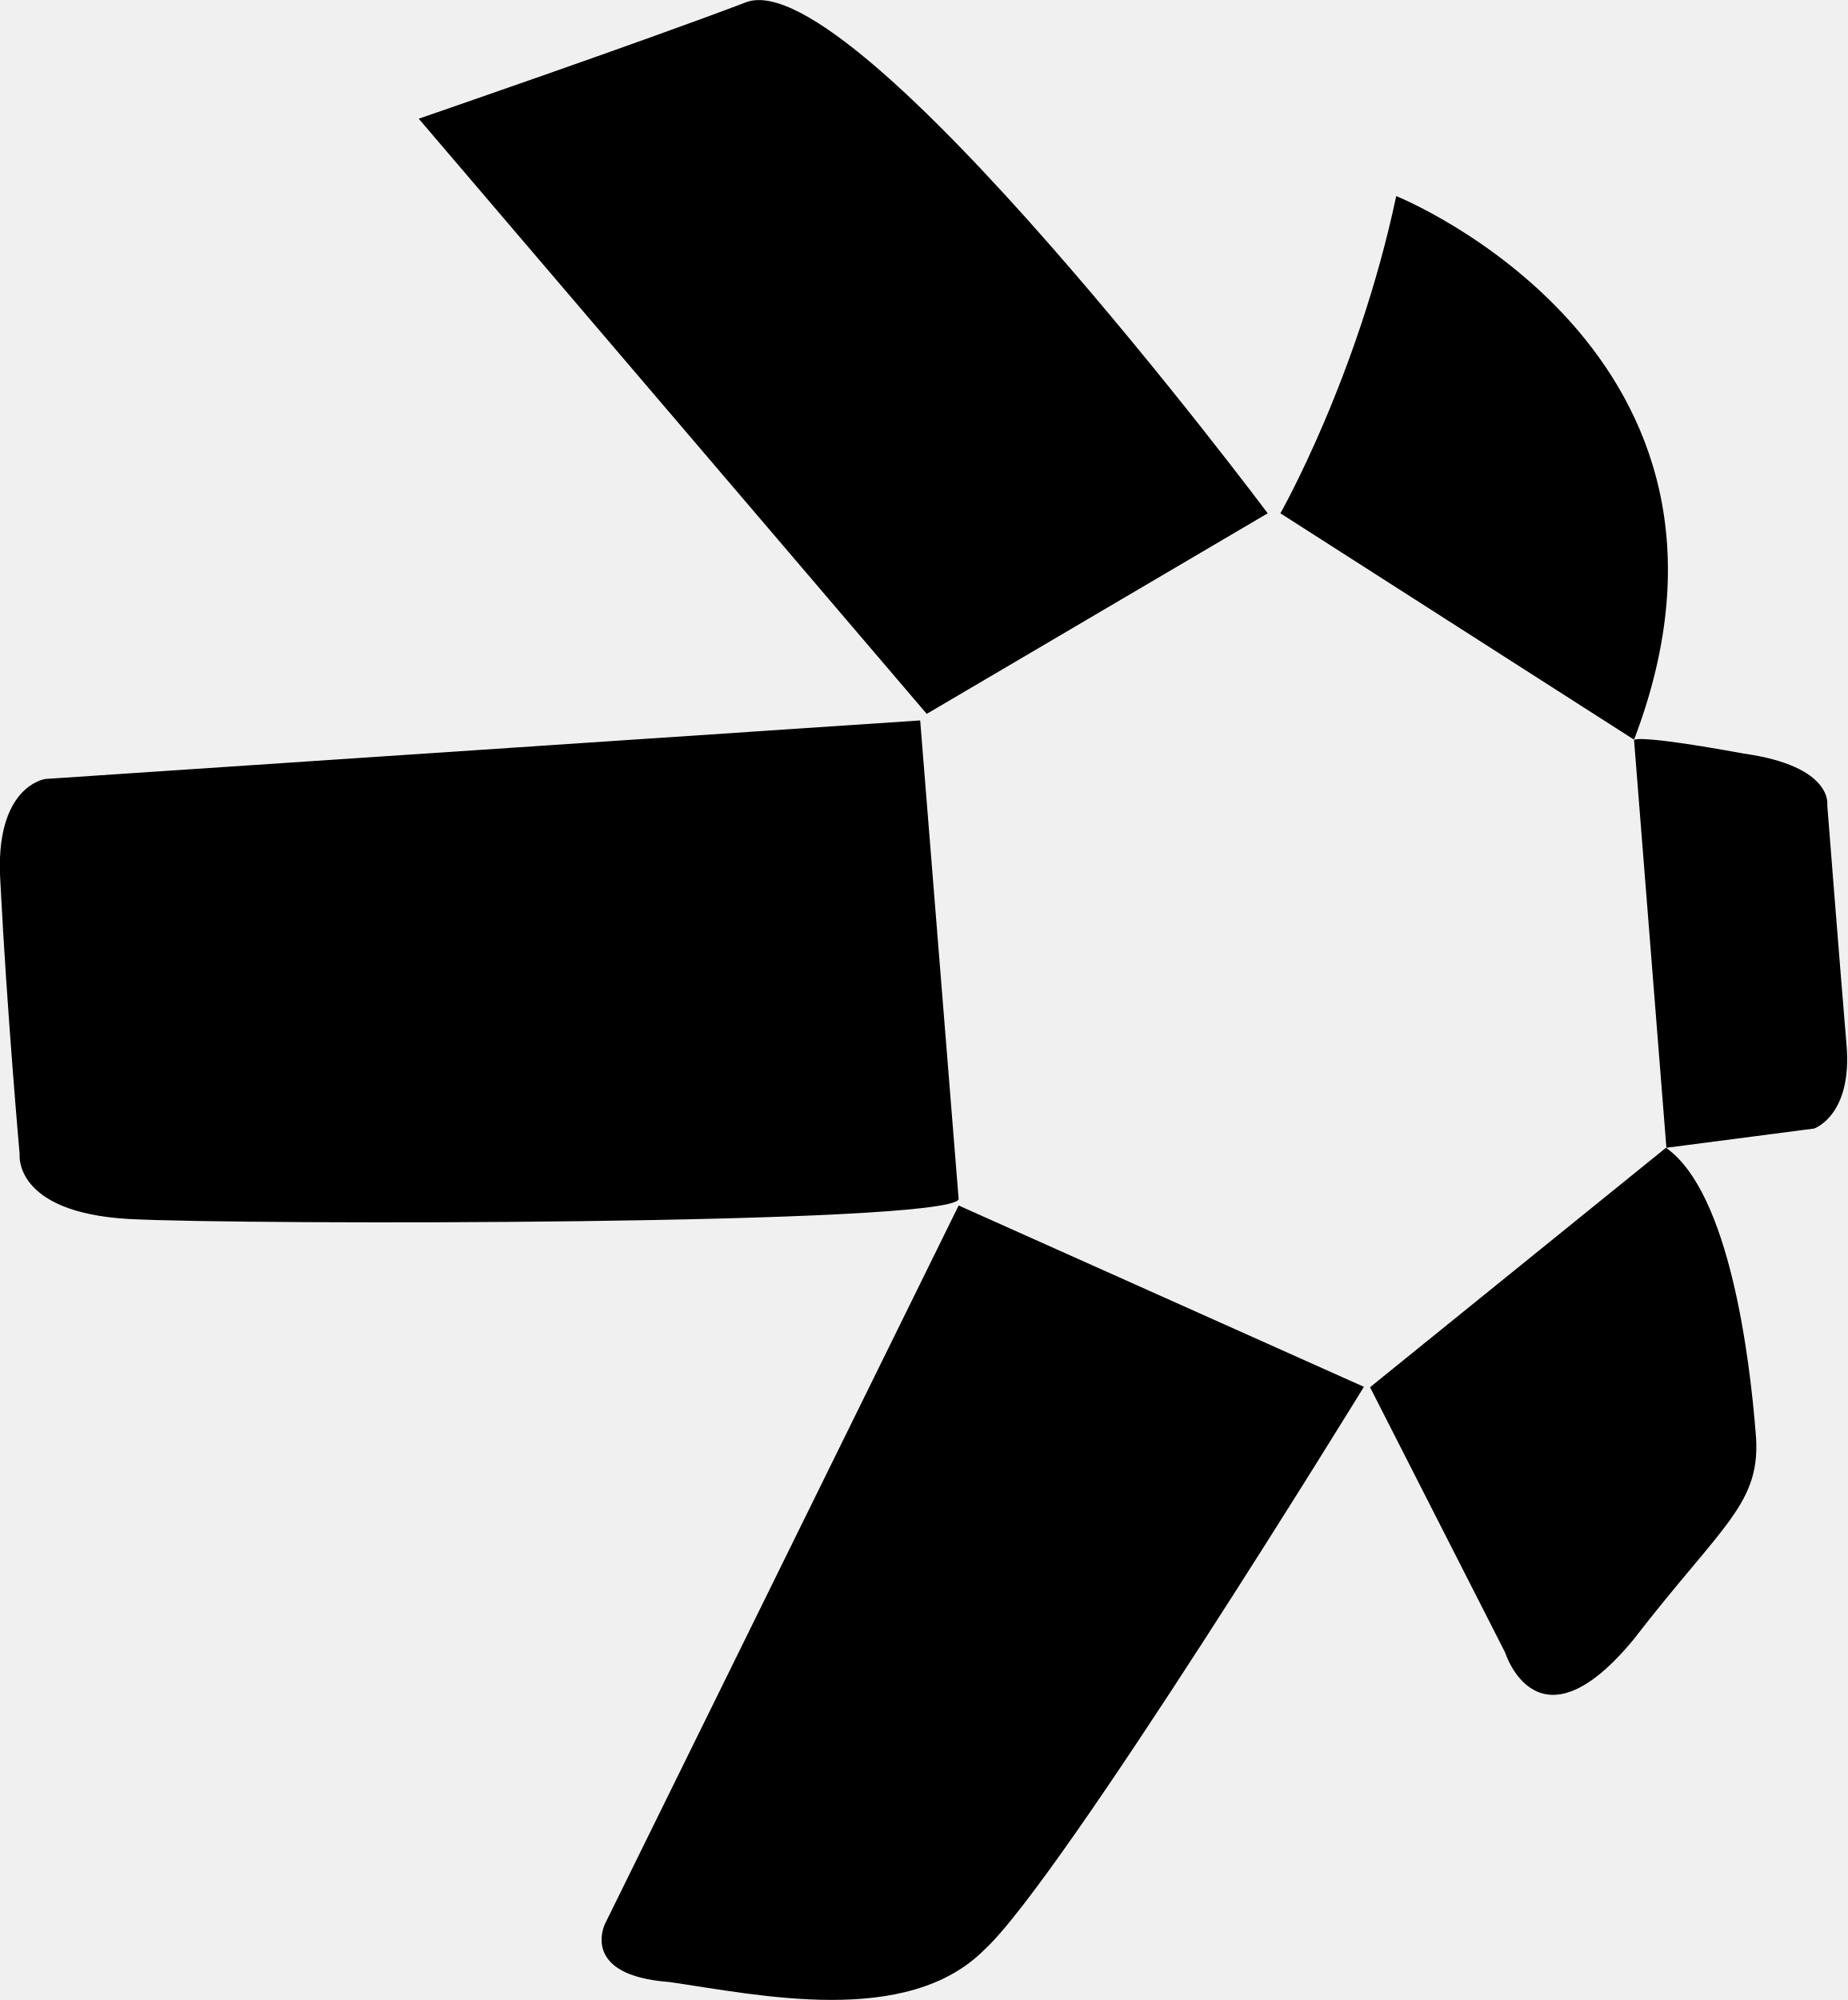
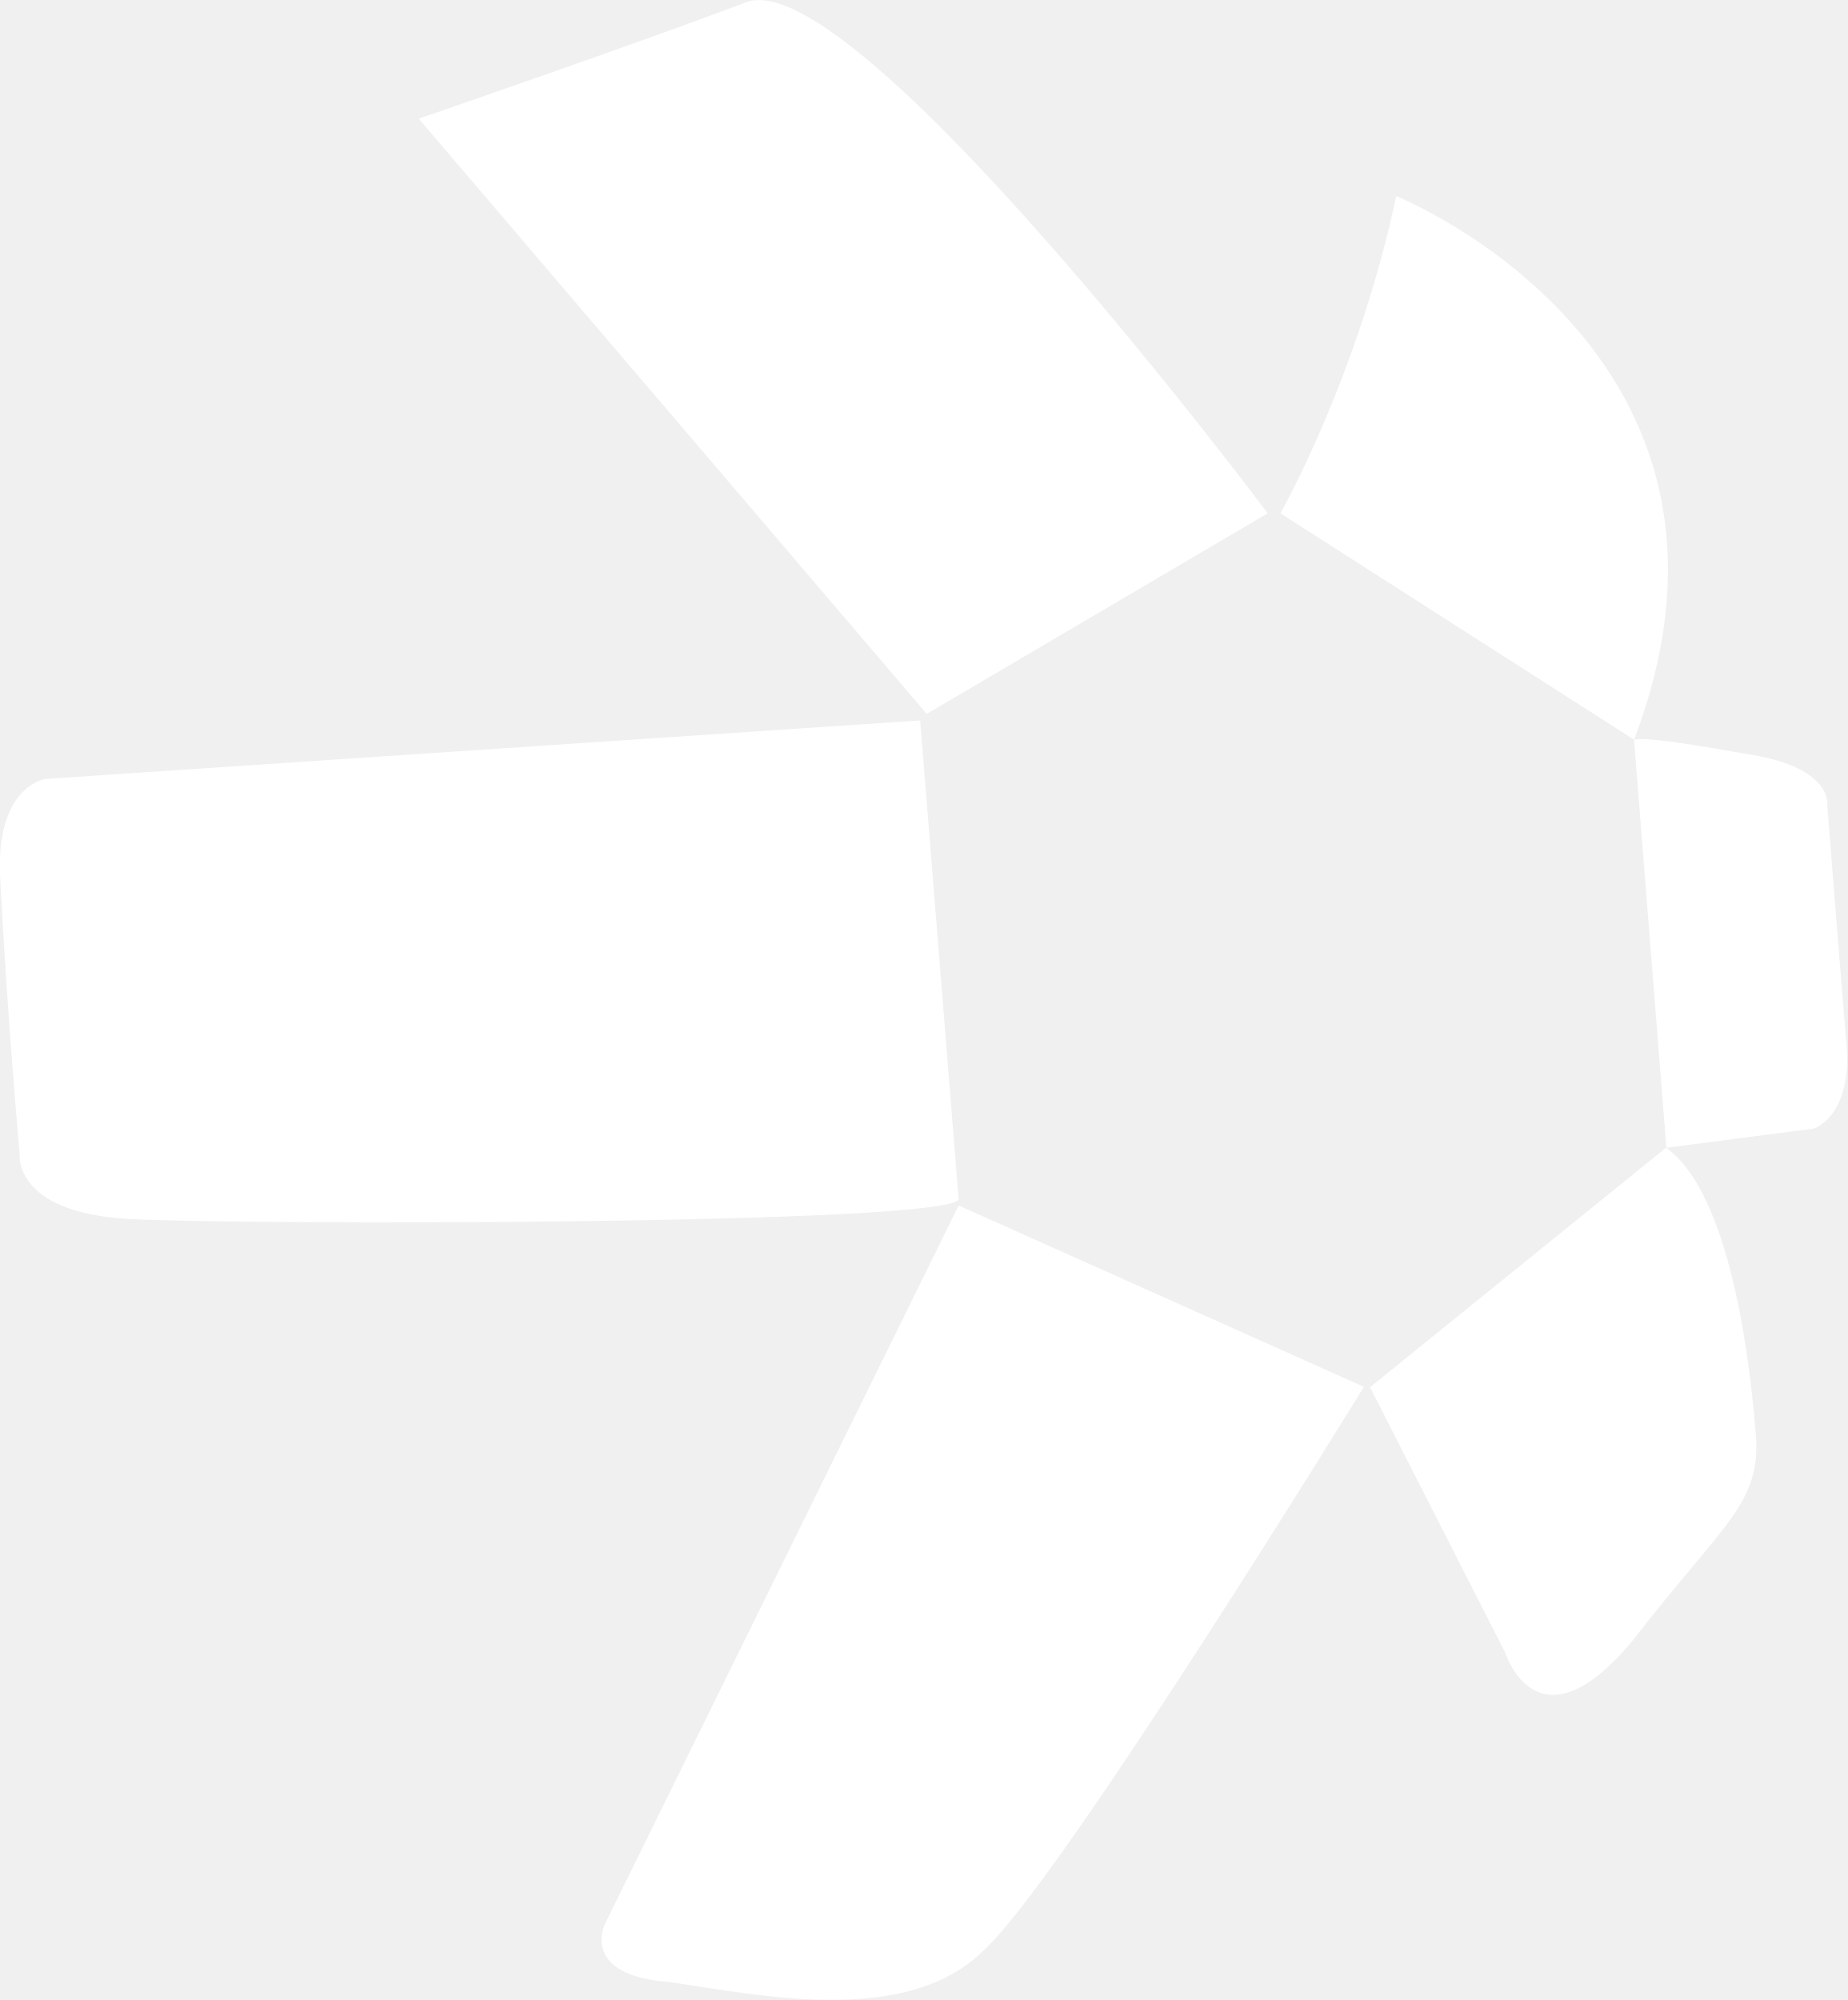
<svg xmlns="http://www.w3.org/2000/svg" viewBox="0 0 451.3 488.6">
-   <path d="m102.3 29 124.1 145.4 83.3-49S209.2-9 182.4.5C157.2 10.1 102.3 29 102.3 29m210.5 96.4s18.9-33.2 28.3-77.5c0 0 94.3 37.9 58.1 132.8z" />
-   <path d="m399.2 180.8 7.9 99.6 36.1-4.7s9.4-3.2 7.9-20.5c-1.6-19-4.7-58.5-4.7-58.5s1.6-9.5-20.4-12.6c-26.8-4.9-26.8-3.3-26.8-3.3m7.8 99.6-72.3 58.5 33 64.8s7.9 25.3 31.4-3.2c22-28.5 31.4-33.2 29.8-50.6-1.4-17.4-6.2-58.5-21.9-69.5m-73.8 58.4-99-44.3L147.8 470s-6.3 12.6 15.7 14.2c22 3.2 58.1 11.1 77-7.9 18.9-17.3 92.7-137.5 92.7-137.5m-99-45.8-9.4-117-213.7 14.3s-12.6 1.6-11 25.3C1.7 247.2 4.8 282 4.8 282s-1.6 14.2 26.7 15.8c28.3 1.5 199.6 1.5 202.7-4.8" />
+   <path fill="#fff" d="m102.3 29 124.1 145.4 83.3-49S209.2-9 182.4.5C157.2 10.1 102.3 29 102.3 29m210.5 96.4s18.9-33.2 28.3-77.5c0 0 94.3 37.9 58.1 132.8z" />
+   <path fill="#fff" d="m399.2 180.8 7.9 99.6 36.1-4.7s9.4-3.2 7.9-20.5c-1.6-19-4.7-58.5-4.7-58.5s1.6-9.5-20.4-12.6c-26.8-4.9-26.8-3.3-26.8-3.3m7.8 99.6-72.3 58.5 33 64.8s7.9 25.3 31.4-3.2c22-28.5 31.4-33.2 29.8-50.6-1.4-17.4-6.2-58.5-21.9-69.5m-73.8 58.4-99-44.3L147.8 470s-6.3 12.6 15.7 14.2c22 3.2 58.1 11.1 77-7.9 18.9-17.3 92.7-137.5 92.7-137.5m-99-45.8-9.4-117-213.7 14.3s-12.6 1.6-11 25.3C1.7 247.2 4.8 282 4.8 282s-1.6 14.2 26.7 15.8c28.3 1.5 199.6 1.5 202.7-4.8" />
</svg>
